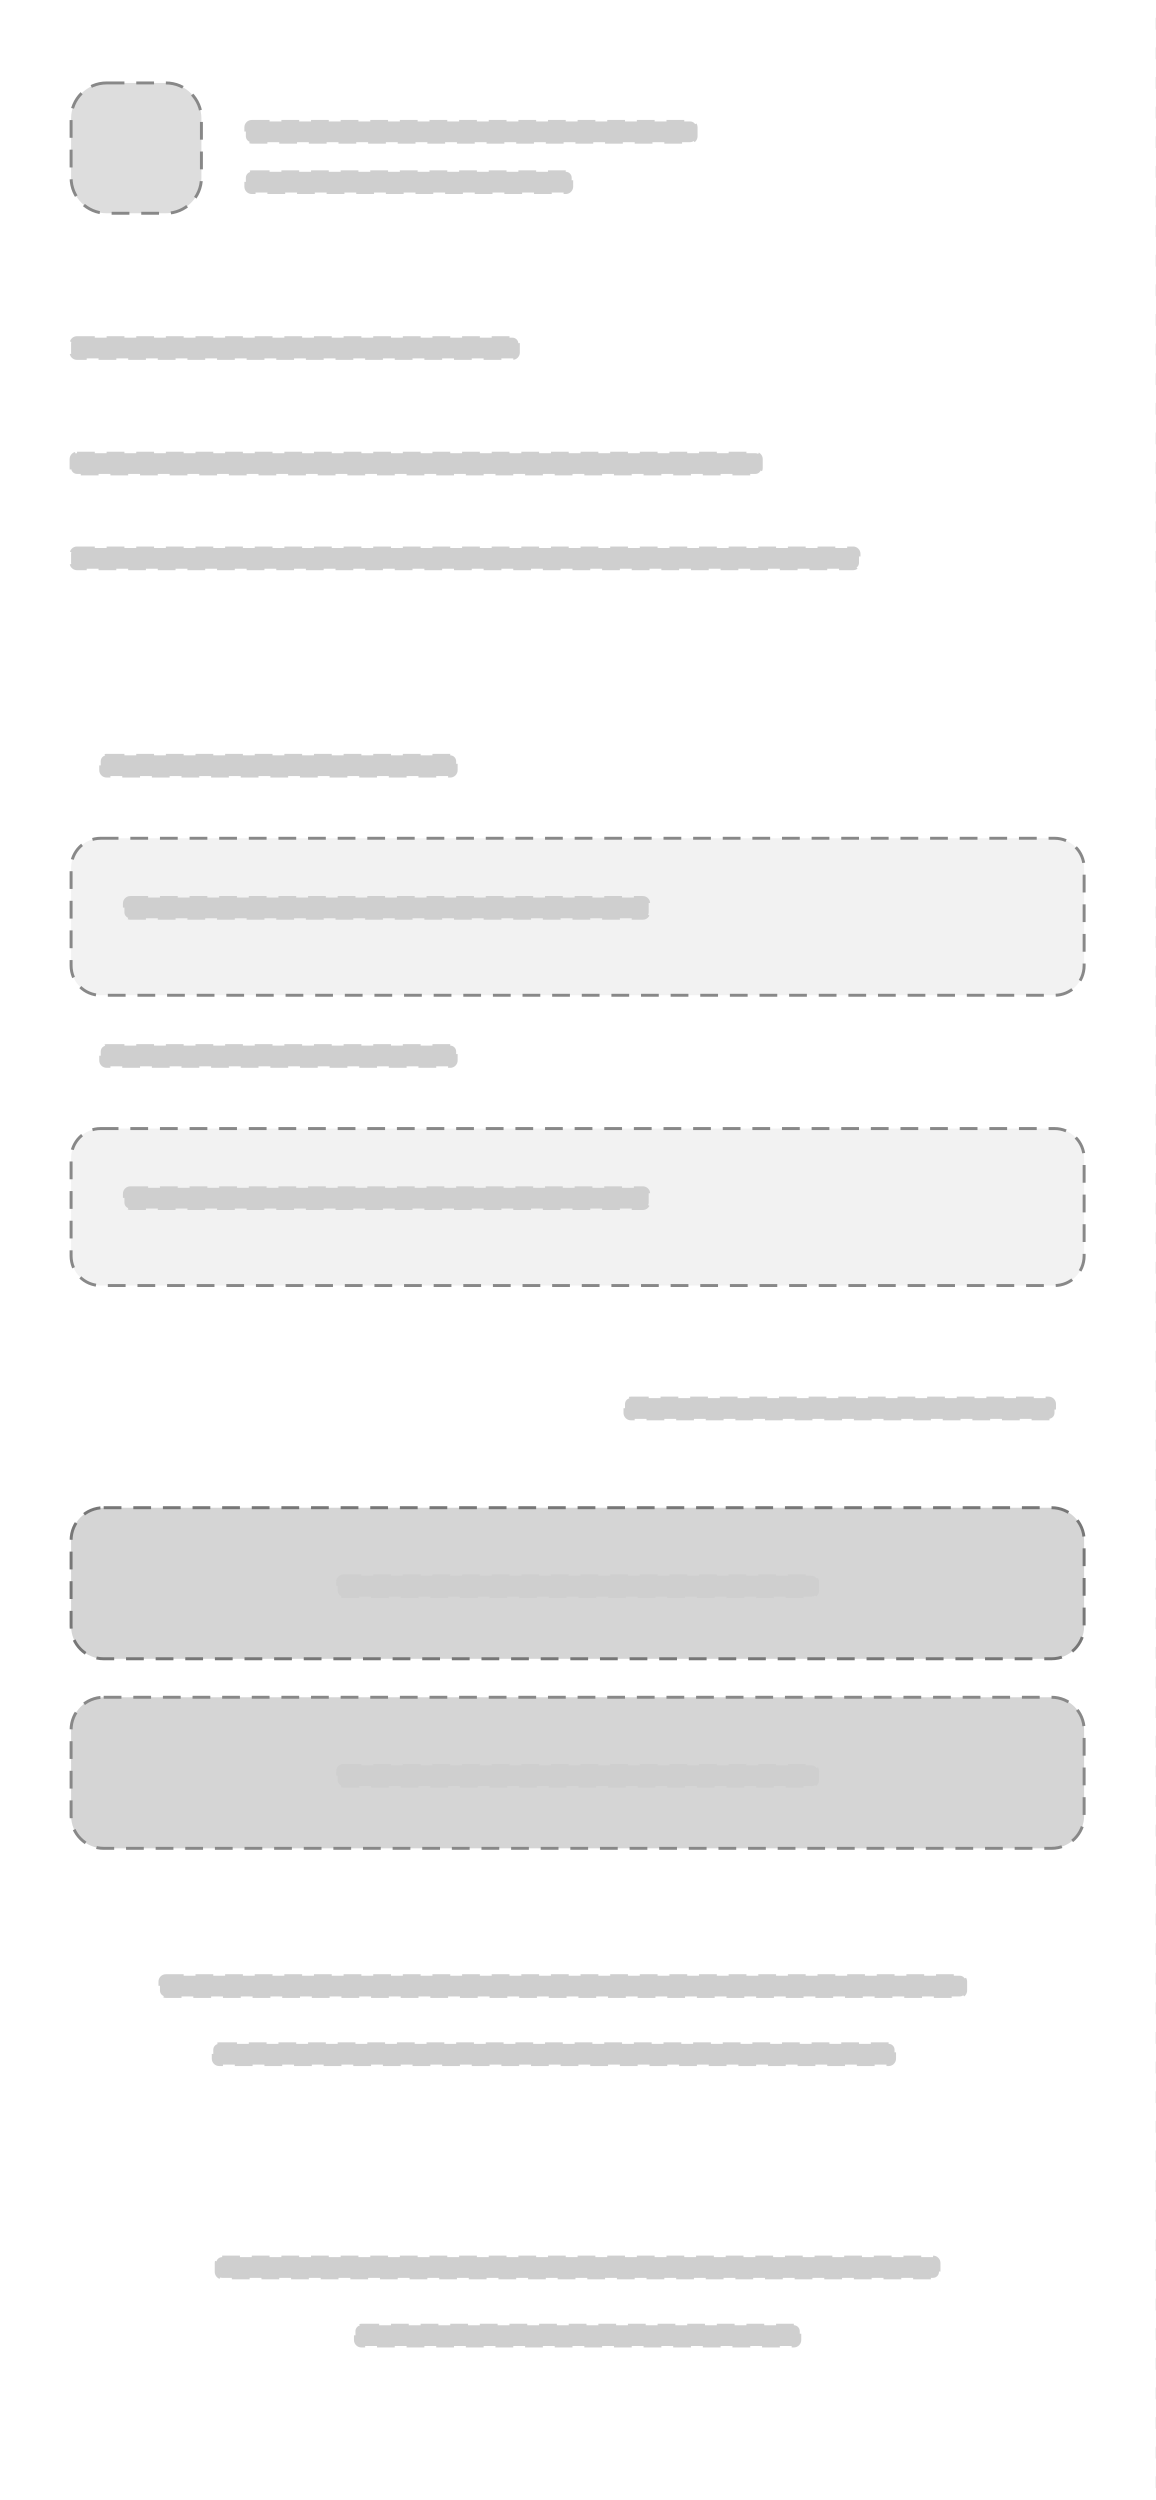
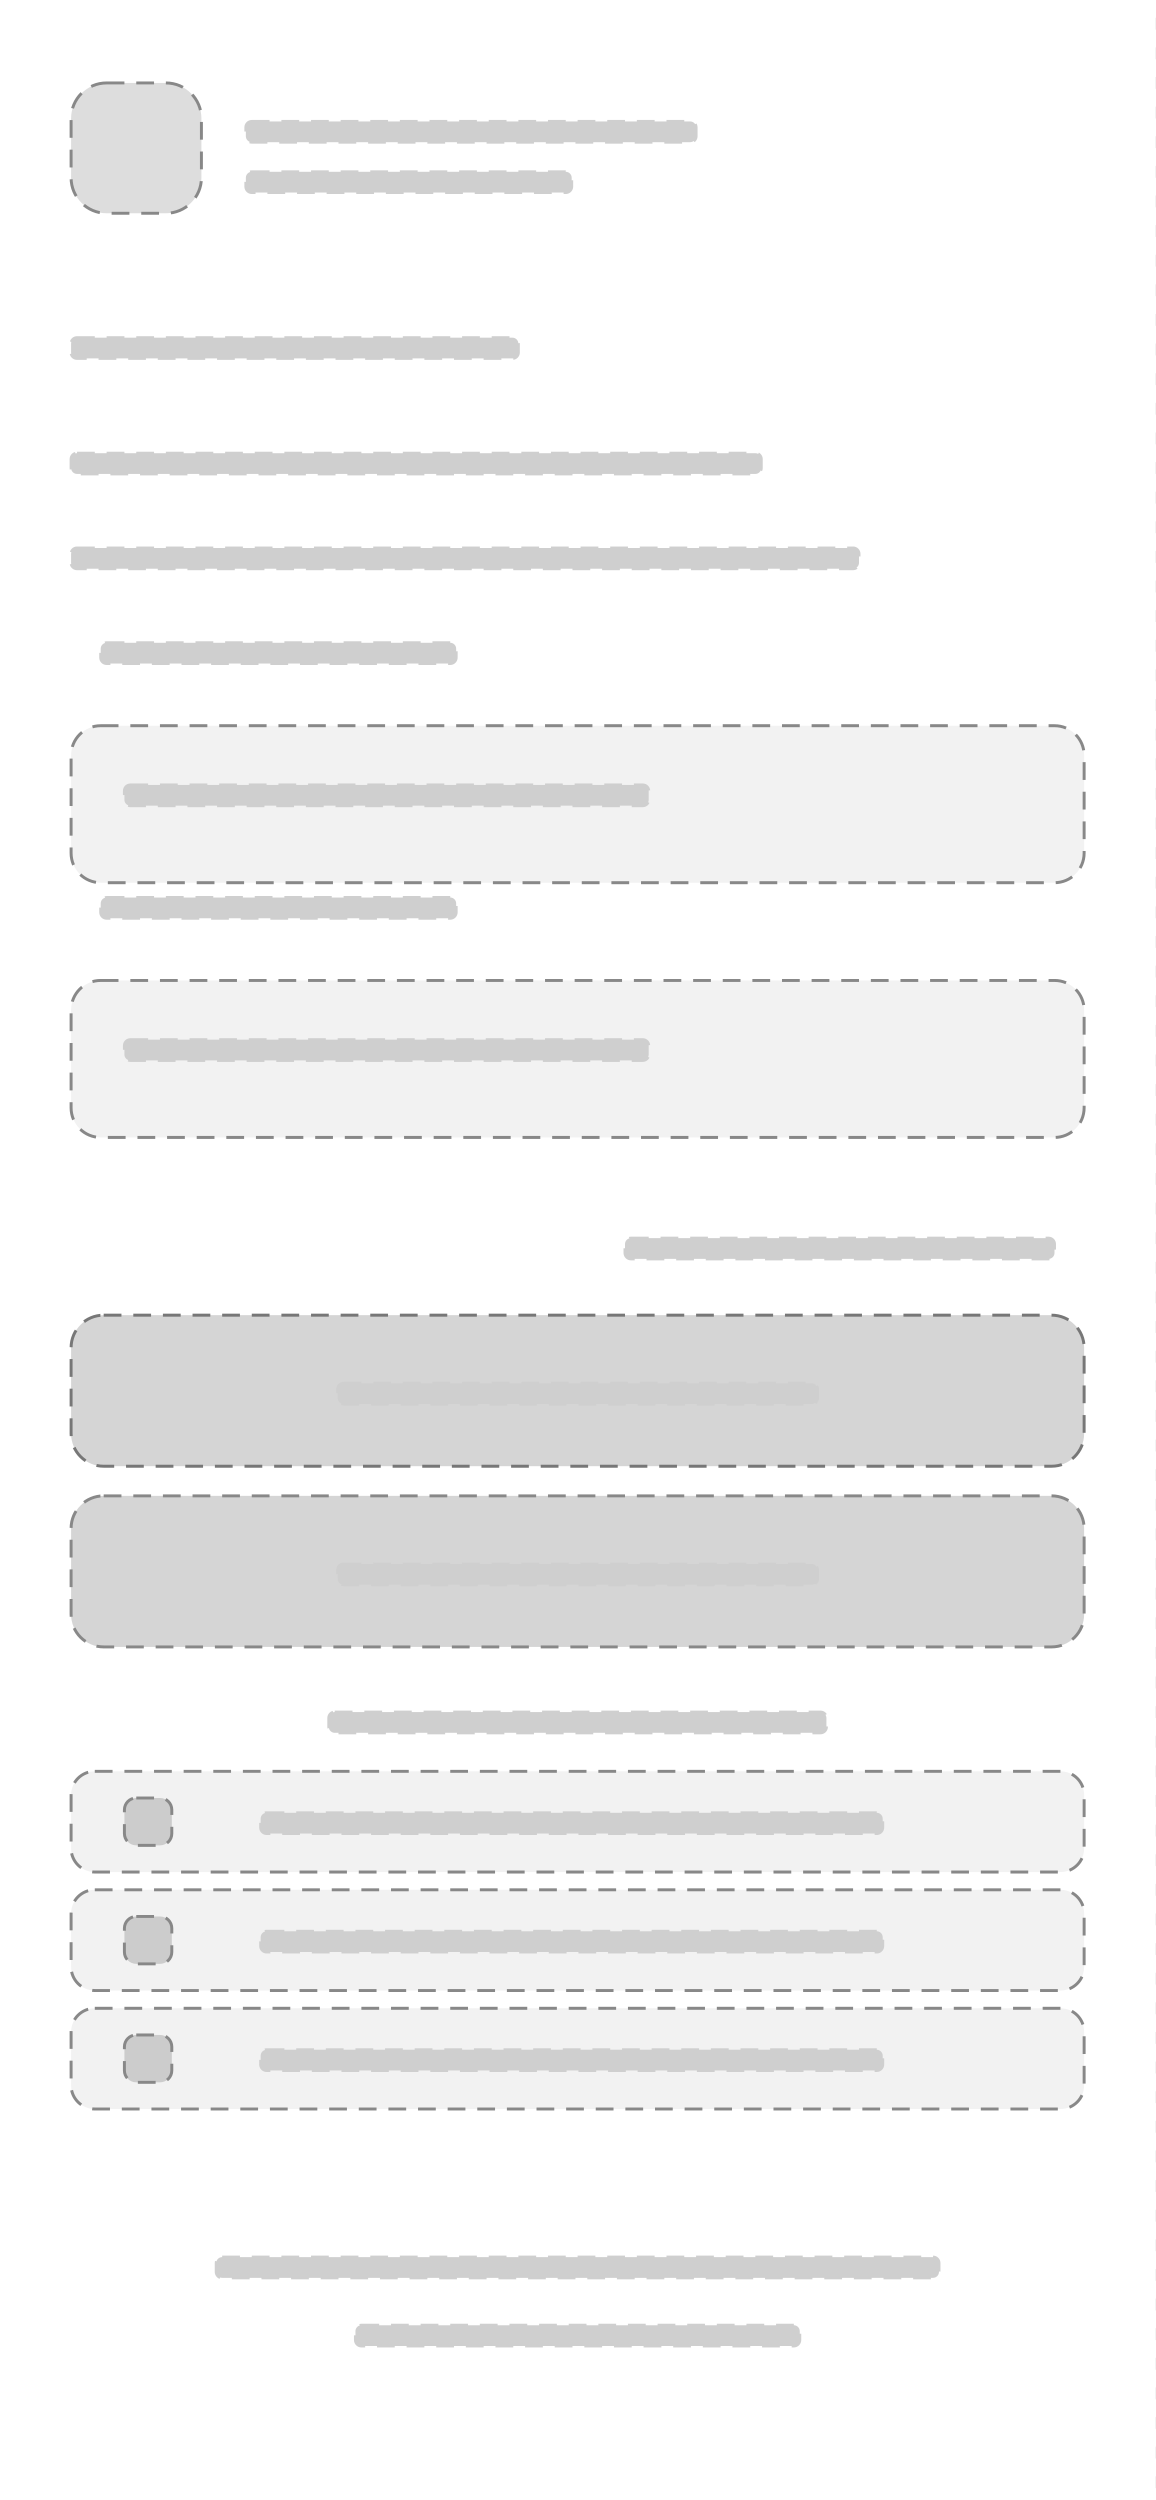
<svg xmlns="http://www.w3.org/2000/svg" viewBox="0 0 390 844" width="390" height="844" role="img" aria-labelledby="title desc">
  <rect x="0" y="0" width="390" height="844" rx="0" fill="#FFFFFF" stroke="#FFFFFF" stroke-width="1" stroke-dasharray="6 4" />
  <rect x="24" y="28" width="44" height="44" rx="12" fill="#DDDDDD" stroke="#888888" stroke-width="1" stroke-dasharray="6 4" />
  <rect x="83" y="41" width="152" height="7" rx="2" fill="#CFCFCF" stroke="#CFCFCF" stroke-width="1" stroke-dasharray="6 4" />
  <rect x="83" y="58" width="110" height="7" rx="2" fill="#CFCFCF" stroke="#CFCFCF" stroke-width="1" stroke-dasharray="6 4" />
  <rect x="24" y="114" width="151" height="7" rx="2" fill="#CFCFCF" stroke="#CFCFCF" stroke-width="1" stroke-dasharray="6 4" />
  <rect x="24" y="153" width="233" height="7" rx="2" fill="#CFCFCF" stroke="#CFCFCF" stroke-width="1" stroke-dasharray="6 4" />
  <rect x="24" y="185" width="266" height="7" rx="2" fill="#CFCFCF" stroke="#CFCFCF" stroke-width="1" stroke-dasharray="6 4" />
-   <rect x="34" y="255" width="120" height="7" rx="2" fill="#CFCFCF" stroke="#CFCFCF" stroke-width="1" stroke-dasharray="6 4" />
-   <rect x="24" y="283" width="342" height="53" rx="10" fill="#F2F2F2" stroke="#888888" stroke-width="1" stroke-dasharray="6 4" />
-   <rect x="42" y="303" width="177" height="7" rx="2" fill="#CFCFCF" stroke="#CFCFCF" stroke-width="1" stroke-dasharray="6 4" />
-   <rect x="34" y="353" width="120" height="7" rx="2" fill="#CFCFCF" stroke="#CFCFCF" stroke-width="1" stroke-dasharray="6 4" />
-   <rect x="24" y="381" width="342" height="53" rx="10" fill="#F2F2F2" stroke="#888888" stroke-width="1" stroke-dasharray="6 4" />
-   <rect x="42" y="401" width="177" height="7" rx="2" fill="#CFCFCF" stroke="#CFCFCF" stroke-width="1" stroke-dasharray="6 4" />
-   <rect x="211" y="472" width="145" height="7" rx="2" fill="#CFCFCF" stroke="#CFCFCF" stroke-width="1" stroke-dasharray="6 4" />
-   <rect x="24" y="509" width="342" height="51" rx="11" fill="#D5D5D5" stroke="#777777" stroke-width="1" stroke-dasharray="6 4" />
-   <rect x="114" y="532" width="162" height="7" rx="2" fill="#CFCFCF" stroke="#CFCFCF" stroke-width="1" stroke-dasharray="6 4" />
-   <rect x="24" y="573" width="342" height="51" rx="11" fill="#D5D5D5" stroke="#888888" stroke-width="1" stroke-dasharray="6 4" />
-   <rect x="114" y="596" width="162" height="7" rx="2" fill="#CFCFCF" stroke="#CFCFCF" stroke-width="1" stroke-dasharray="6 4" />
-   <rect x="54" y="667" width="272" height="7" rx="2" fill="#CFCFCF" stroke="#CFCFCF" stroke-width="1" stroke-dasharray="6 4" />
-   <rect x="72" y="690" width="230" height="7" rx="2" fill="#CFCFCF" stroke="#CFCFCF" stroke-width="1" stroke-dasharray="6 4" />
+   <rect x="34" y="217" width="120" height="7" rx="2" fill="#CFCFCF" stroke="#CFCFCF" stroke-width="1" stroke-dasharray="6 4" />
+   <rect x="24" y="245" width="342" height="53" rx="10" fill="#F2F2F2" stroke="#888888" stroke-width="1" stroke-dasharray="6 4" />
+   <rect x="42" y="265" width="177" height="7" rx="2" fill="#CFCFCF" stroke="#CFCFCF" stroke-width="1" stroke-dasharray="6 4" />
+   <rect x="34" y="303" width="120" height="7" rx="2" fill="#CFCFCF" stroke="#CFCFCF" stroke-width="1" stroke-dasharray="6 4" />
+   <rect x="24" y="331" width="342" height="53" rx="10" fill="#F2F2F2" stroke="#888888" stroke-width="1" stroke-dasharray="6 4" />
+   <rect x="42" y="351" width="177" height="7" rx="2" fill="#CFCFCF" stroke="#CFCFCF" stroke-width="1" stroke-dasharray="6 4" />
+   <rect x="211" y="418" width="145" height="7" rx="2" fill="#CFCFCF" stroke="#CFCFCF" stroke-width="1" stroke-dasharray="6 4" />
+   <rect x="24" y="444" width="342" height="51" rx="11" fill="#D5D5D5" stroke="#777777" stroke-width="1" stroke-dasharray="6 4" />
+   <rect x="114" y="467" width="162" height="7" rx="2" fill="#CFCFCF" stroke="#CFCFCF" stroke-width="1" stroke-dasharray="6 4" />
+   <rect x="24" y="505" width="342" height="51" rx="11" fill="#D5D5D5" stroke="#888888" stroke-width="1" stroke-dasharray="6 4" />
+   <rect x="114" y="528" width="162" height="7" rx="2" fill="#CFCFCF" stroke="#CFCFCF" stroke-width="1" stroke-dasharray="6 4" />
+   <rect x="111" y="578" width="168" height="7" rx="2" fill="#CFCFCF" stroke="#CFCFCF" stroke-width="1" stroke-dasharray="6 4" />
+   <g data-social-provider="google">
+     <rect x="24" y="598" width="342" height="34" rx="8" fill="#F2F2F2" stroke="#888888" stroke-width="1" stroke-dasharray="6 4" />
+     <rect x="42" y="607" width="16" height="16" rx="4" fill="#CCCCCC" stroke="#888888" stroke-width="1" stroke-dasharray="6 4" />
+     <rect x="88" y="612" width="210" height="7" rx="2" fill="#CFCFCF" stroke="#CFCFCF" stroke-width="1" stroke-dasharray="6 4" />
+   </g>
+   <g data-social-provider="facebook">
+     <rect x="24" y="638" width="342" height="34" rx="8" fill="#F2F2F2" stroke="#888888" stroke-width="1" stroke-dasharray="6 4" />
+     <rect x="42" y="647" width="16" height="16" rx="4" fill="#CCCCCC" stroke="#888888" stroke-width="1" stroke-dasharray="6 4" />
+     <rect x="88" y="652" width="210" height="7" rx="2" fill="#CFCFCF" stroke="#CFCFCF" stroke-width="1" stroke-dasharray="6 4" />
+   </g>
+   <g data-social-provider="apple">
+     <rect x="24" y="678" width="342" height="34" rx="8" fill="#F2F2F2" stroke="#888888" stroke-width="1" stroke-dasharray="6 4" />
+     <rect x="42" y="687" width="16" height="16" rx="4" fill="#CCCCCC" stroke="#888888" stroke-width="1" stroke-dasharray="6 4" />
+     <rect x="88" y="692" width="210" height="7" rx="2" fill="#CFCFCF" stroke="#CFCFCF" stroke-width="1" stroke-dasharray="6 4" />
+   </g>
  <rect x="73" y="762" width="244" height="7" rx="2" fill="#CFCFCF" stroke="#CFCFCF" stroke-width="1" stroke-dasharray="6 4" />
  <rect x="120" y="785" width="150" height="7" rx="2" fill="#CFCFCF" stroke="#CFCFCF" stroke-width="1" stroke-dasharray="6 4" />
</svg>
